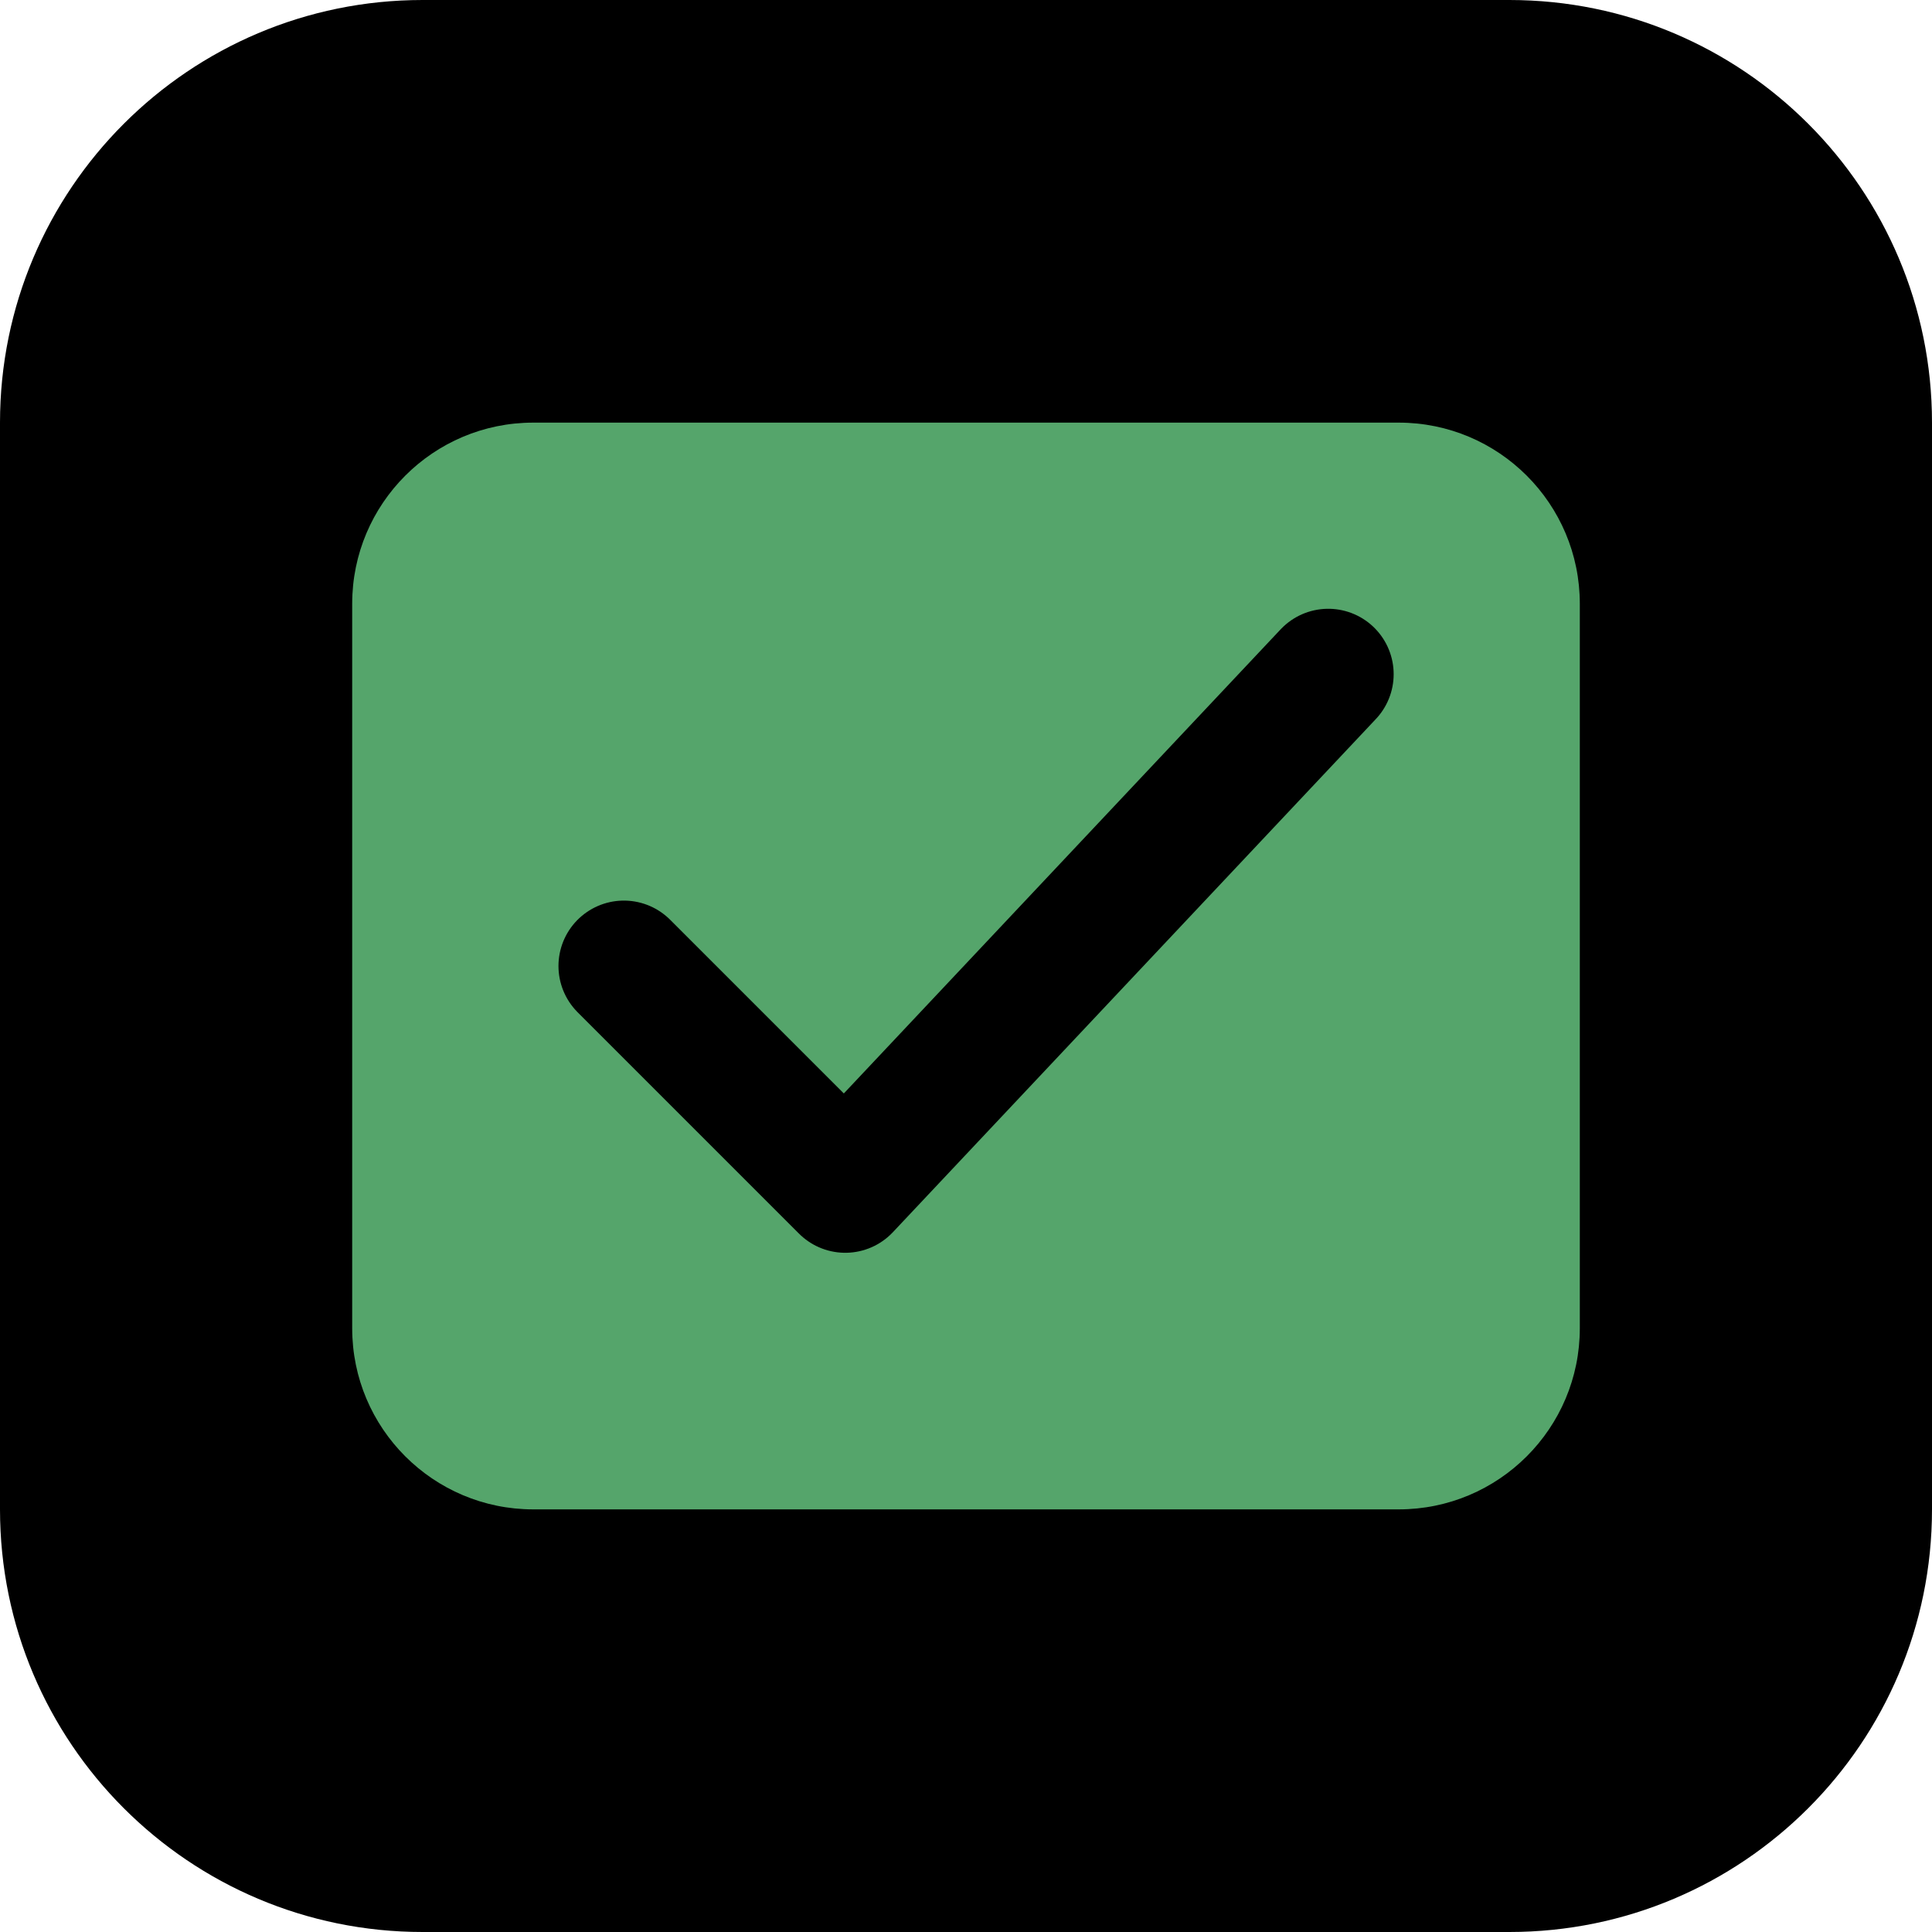
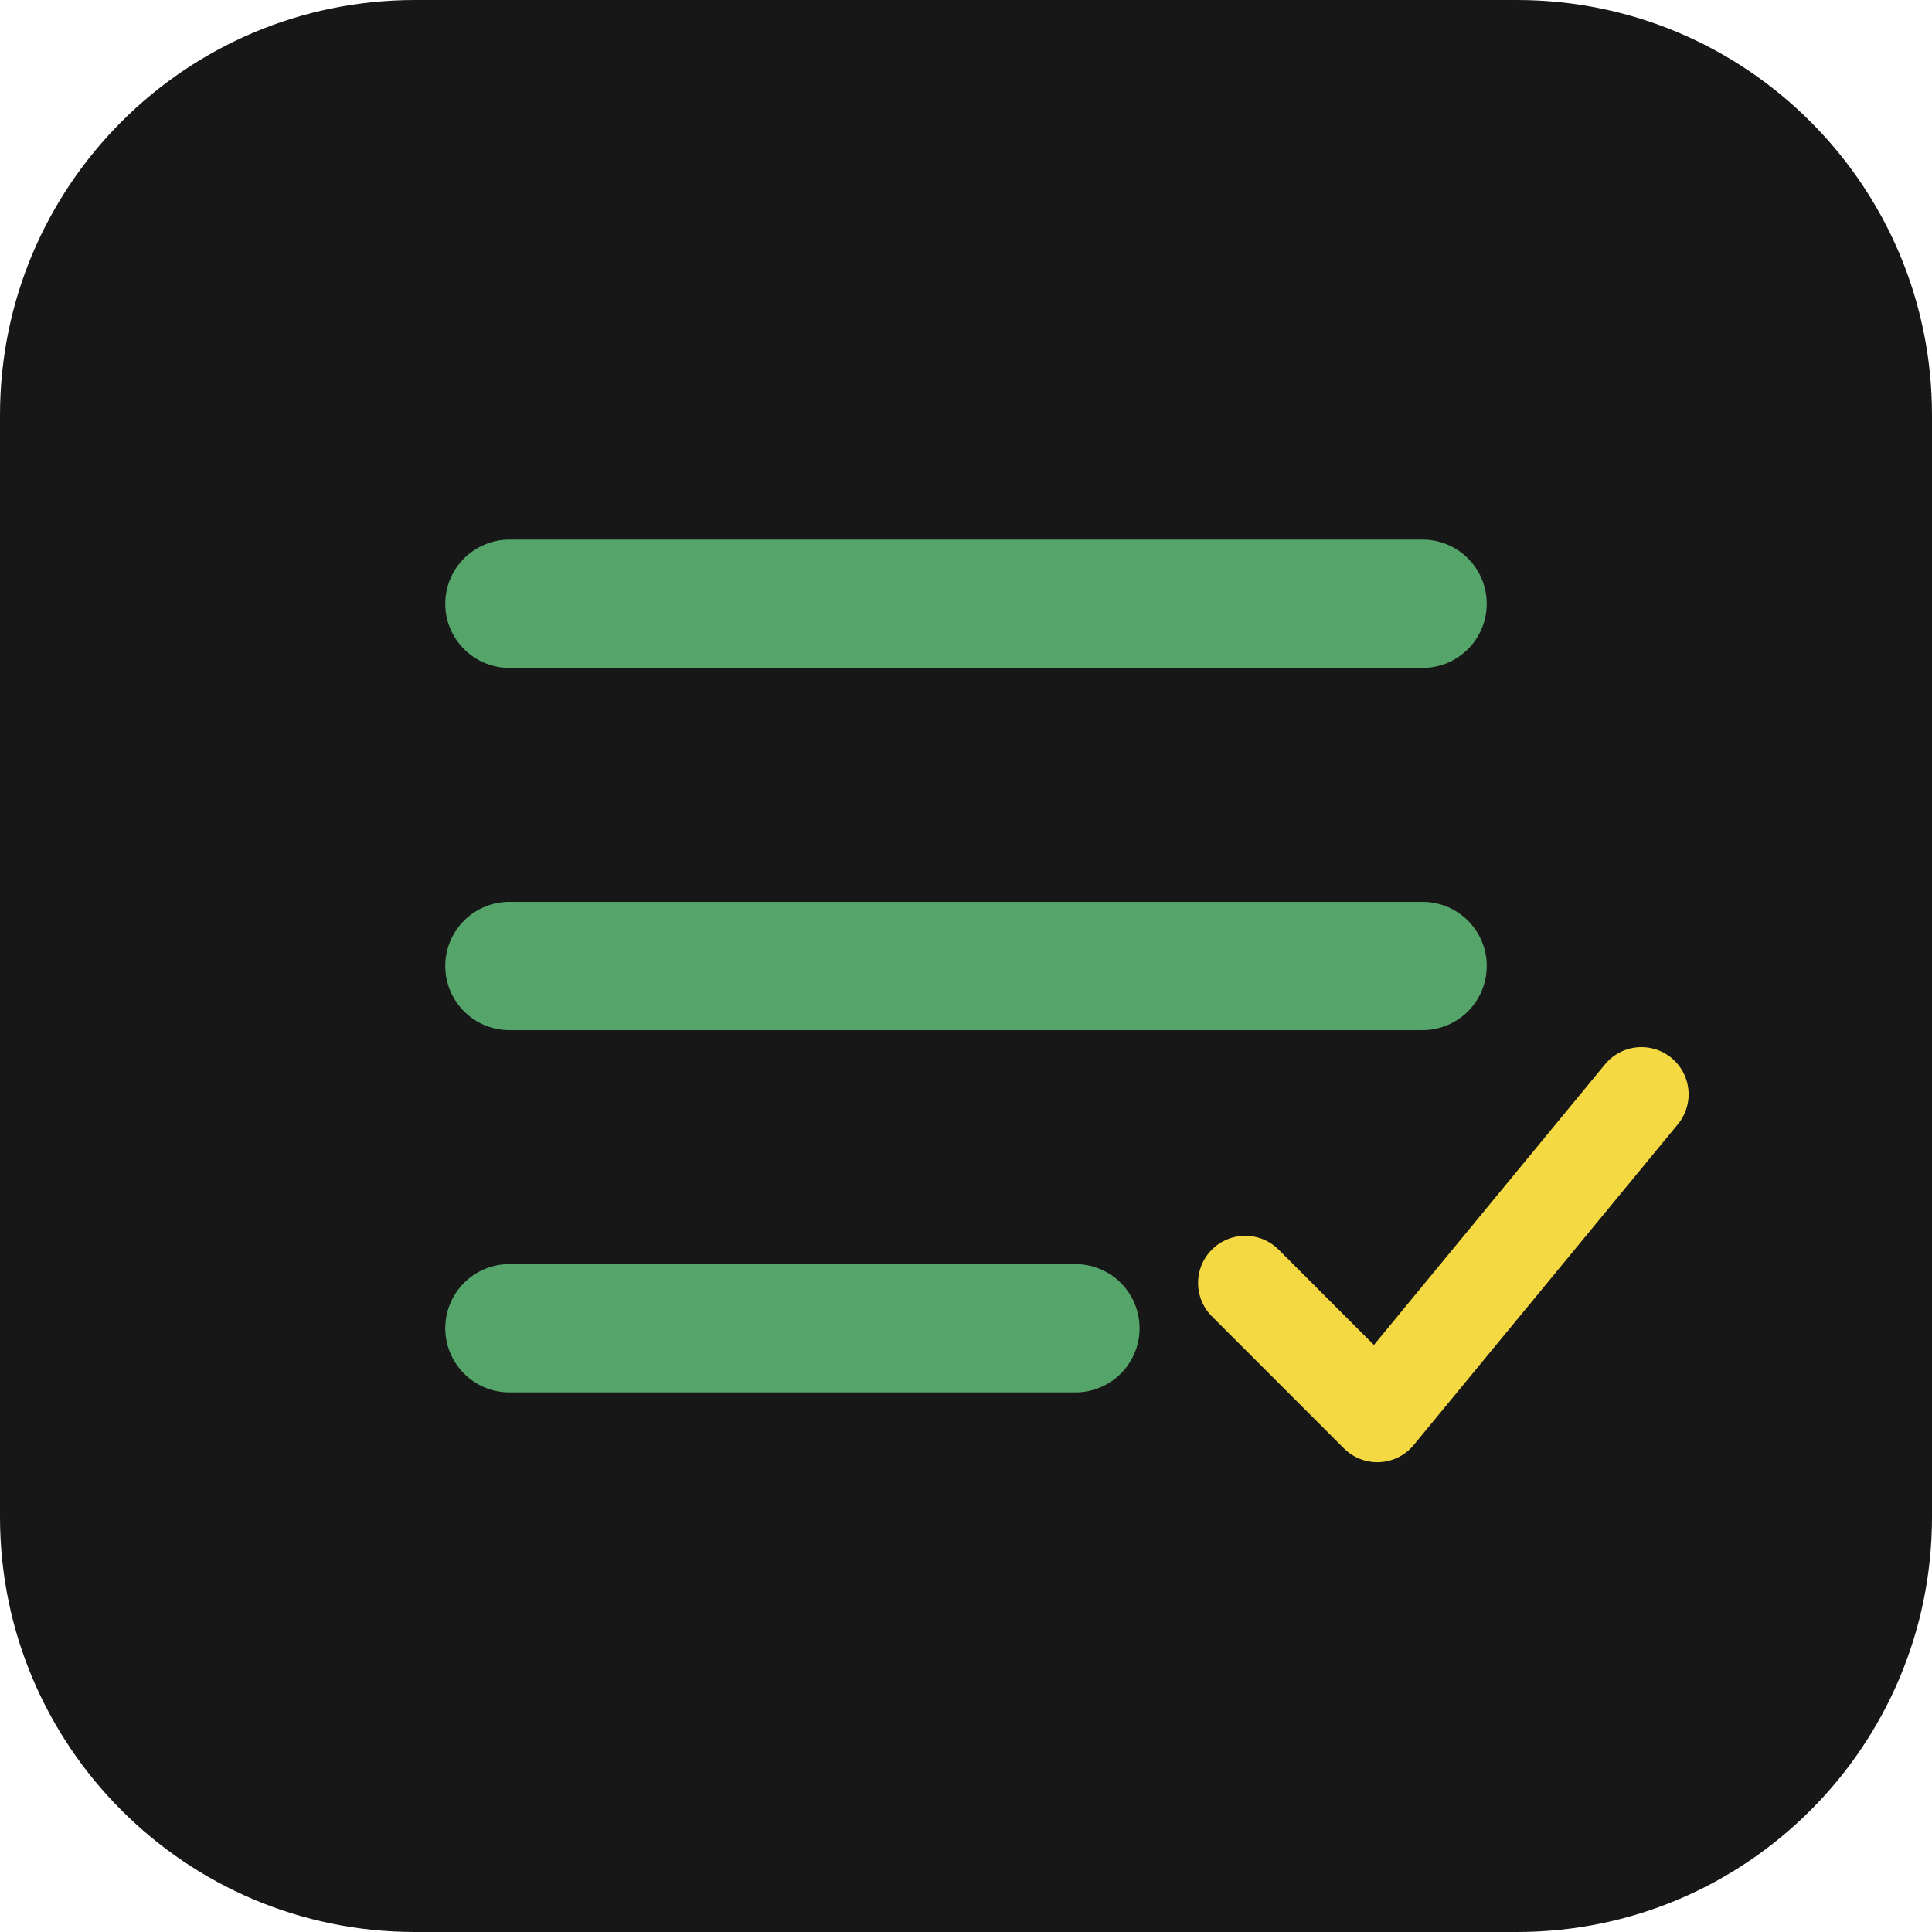
- <svg xmlns="http://www.w3.org/2000/svg" viewBox="0 0 192 192">
-   <rect width="192" height="192" rx="42" fill="#000" />
-   <rect x="35" y="42" width="122" height="108" rx="18" fill="#55a56b" />
-   <path d="M62 96l22 22 48-51" fill="none" stroke="#000" stroke-width="13" stroke-linecap="round" stroke-linejoin="round" />
+ <svg xmlns="http://www.w3.org/2000/svg" viewBox="0 0 512 512">
+   <rect width="512" height="512" rx="110" fill="#171717" />
+   <path d="M135 160h242M135 256h242M135 352h150" stroke="#55a56b" stroke-width="34" stroke-linecap="round" />
+   <path d="m330 340 35 35 70-85" fill="none" stroke="#f5d943" stroke-width="25" stroke-linecap="round" stroke-linejoin="round" />
</svg>
